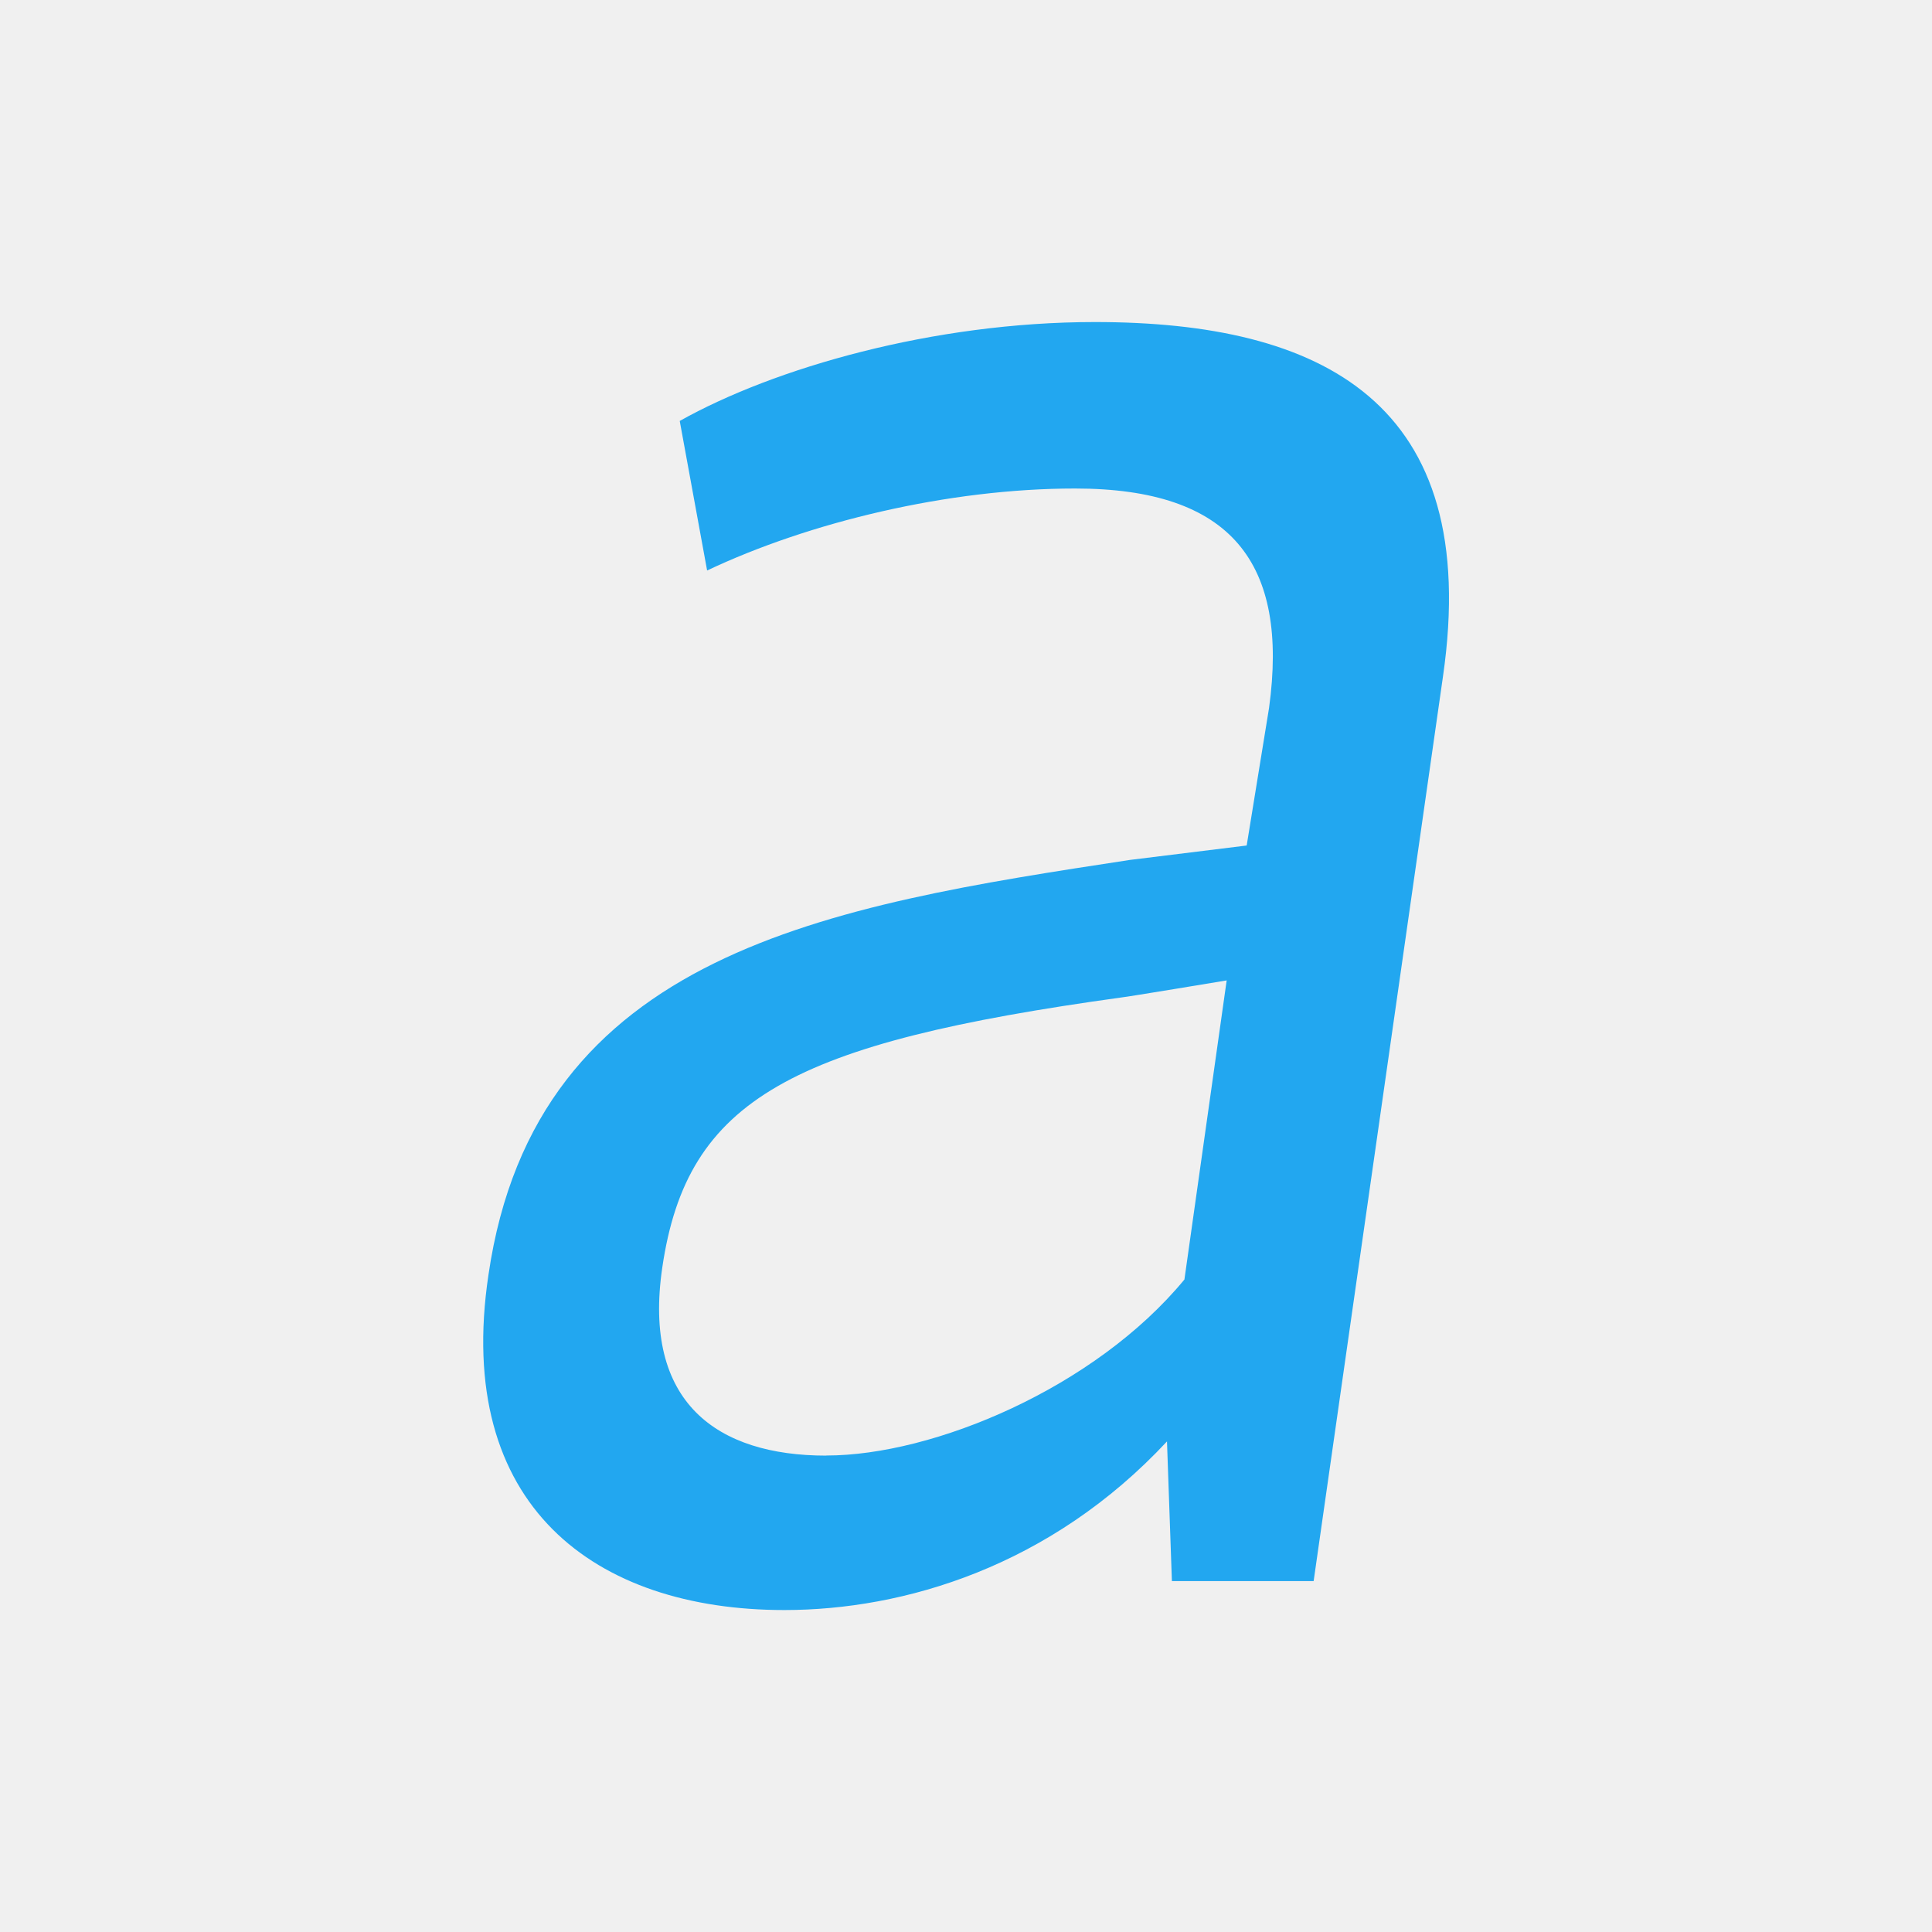
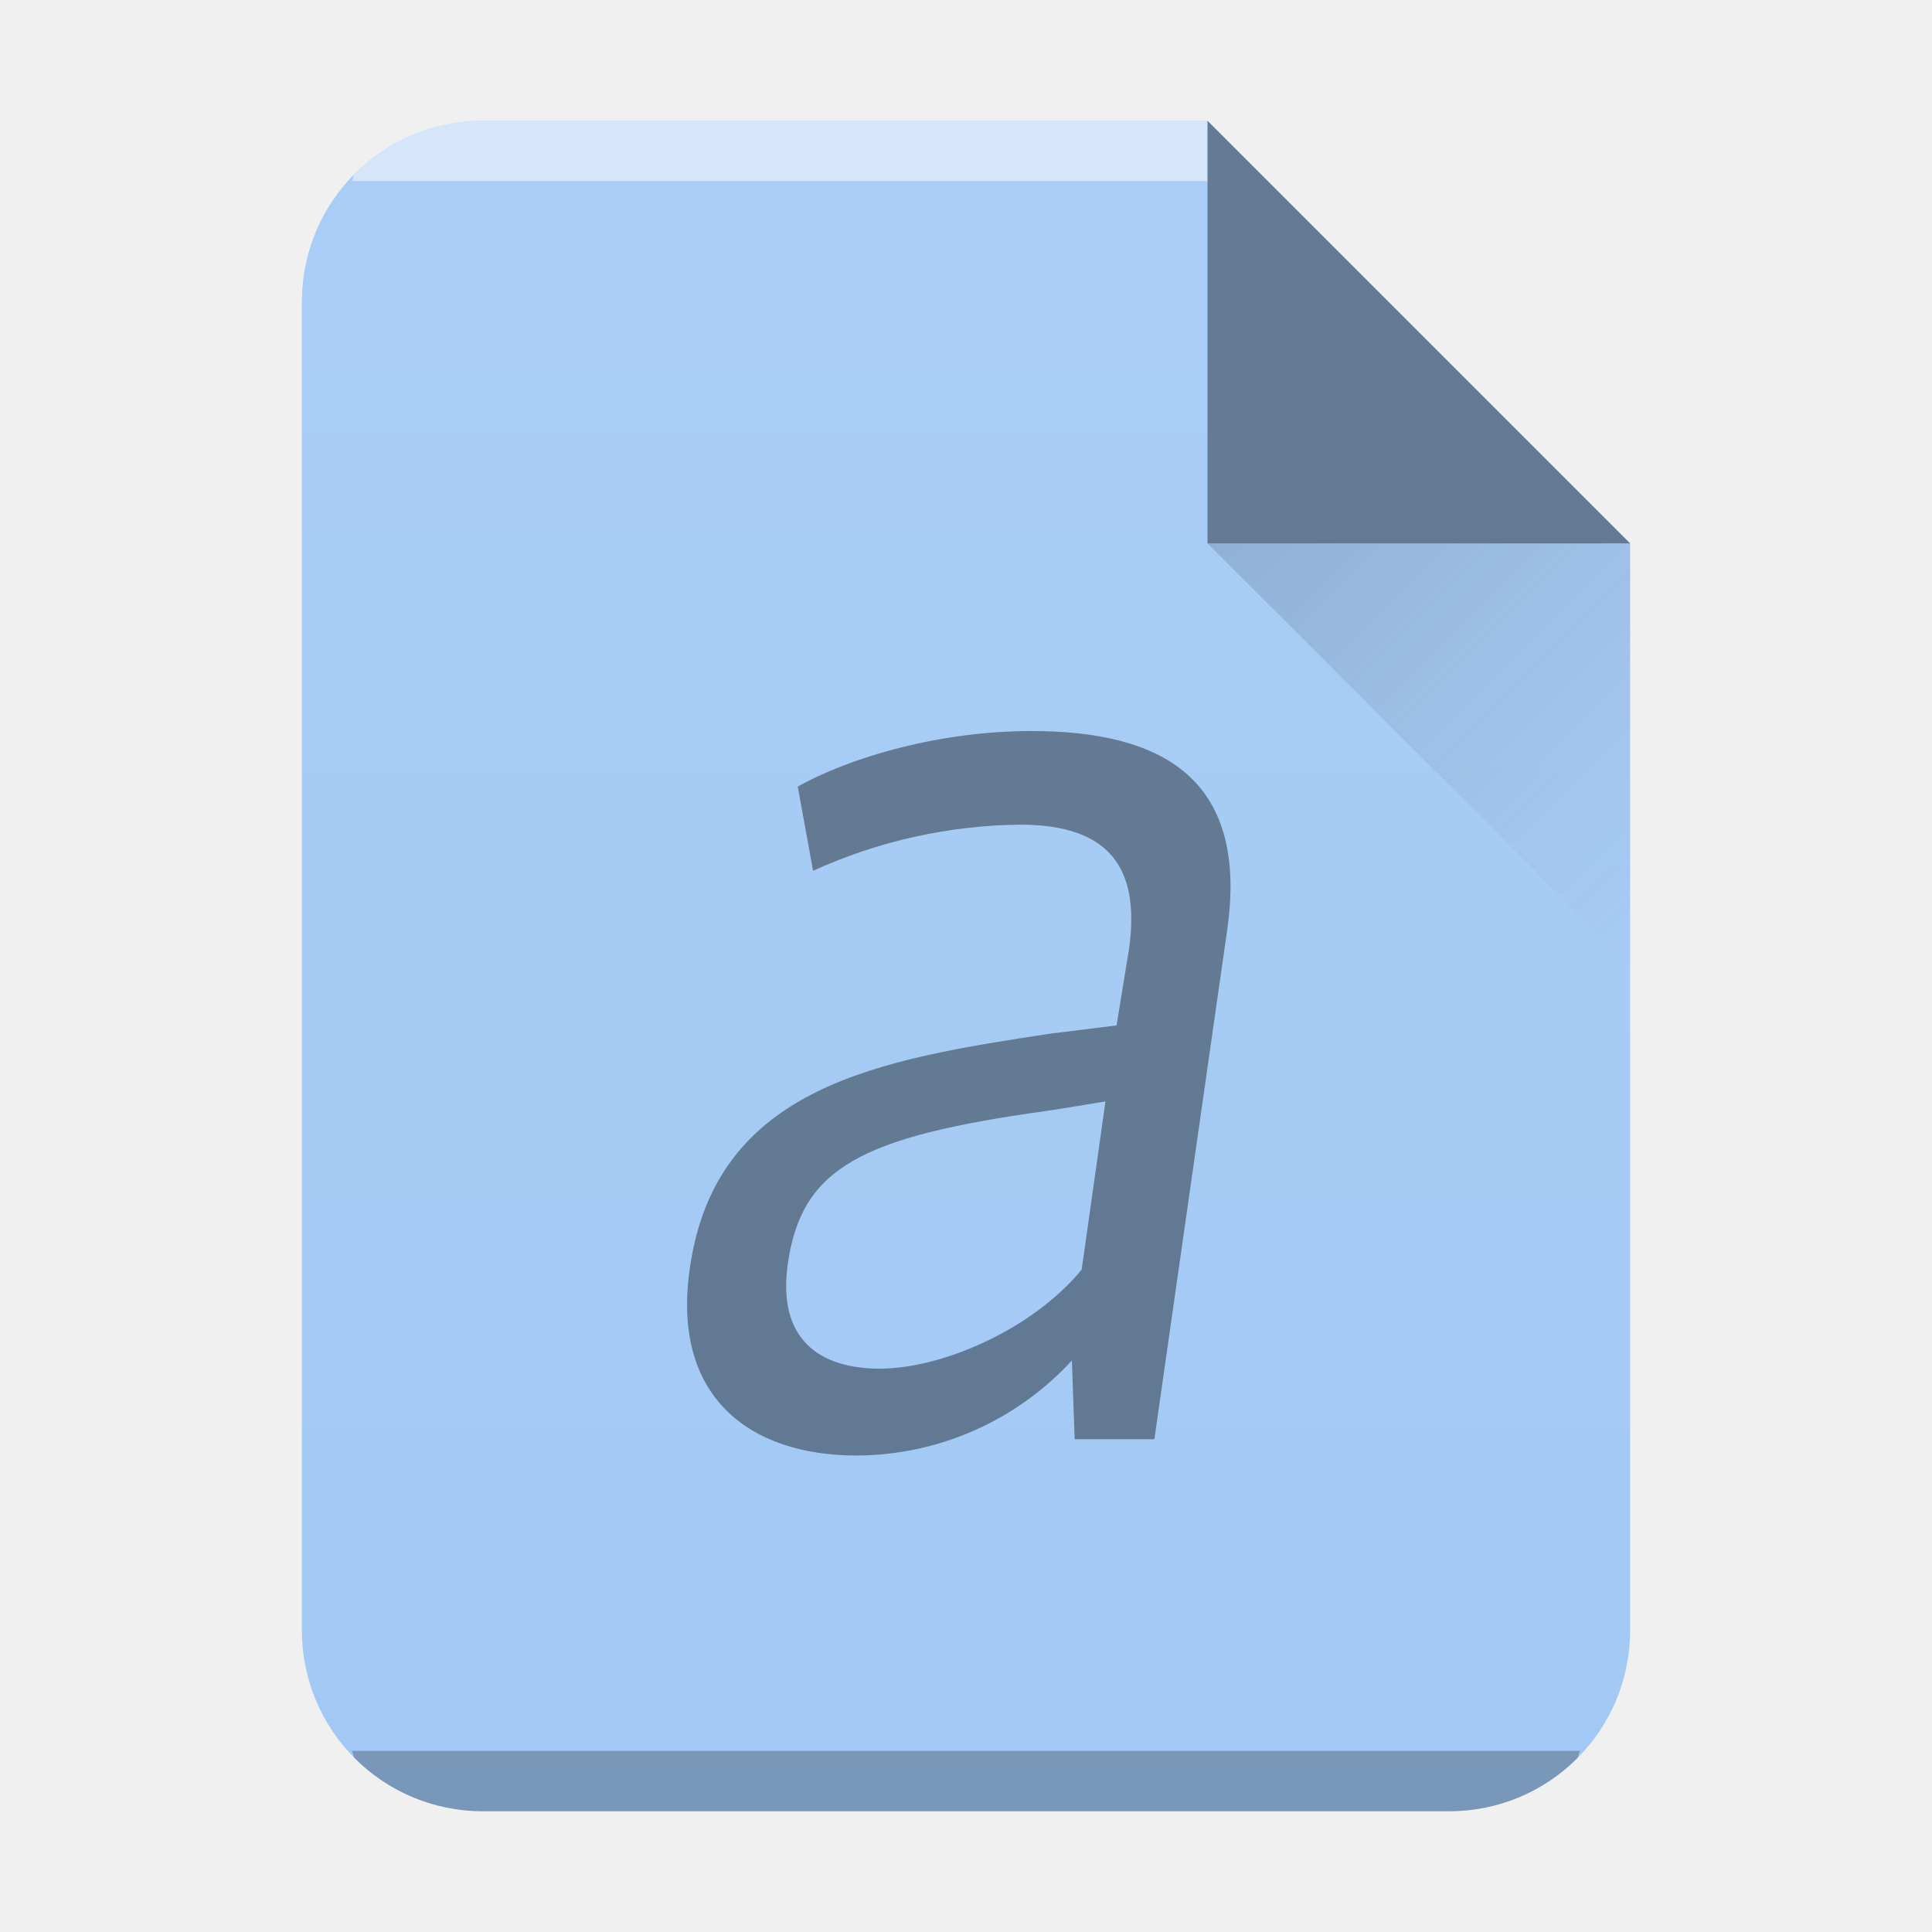
- <svg xmlns="http://www.w3.org/2000/svg" width="24" version="1.1" height="24" viewBox="0 0 24 24">
-   <defs id="defs3871" />
-   <g transform="translate(1,1)">
-     <g id="layer1" transform="matrix(1 0 0 1 -326 -534.3622)">
-       <g style="fill:#22a7f0" id="layer1-2" transform="matrix(1.388579 0 0 1.347141 325.8914 -861.6243)">
-         <path id="path4124" d="m 6.751,1048.939 c -0.979,0 -1.646,-0.489 -1.468,-1.735 0.222,-1.557 1.157,-2.069 4.115,-2.491 0.022,0 0.934,-0.156 0.934,-0.156 l -0.378,2.758 c -0.801,1.001 -2.246,1.623 -3.203,1.623 z m 3.047,-0.133 0.044,1.29 1.268,0 1.157,-8.341 c 0.356,-2.535 -1.09,-3.269 -3.114,-3.269 -1.446,0 -2.869,0.423 -3.714,0.912 l 0.245,1.379 c 0.912,-0.445 2.157,-0.756 3.292,-0.756 1.401,0 1.913,0.689 1.735,2.024 l -0.2,1.268 -1.045,0.133 c -2.691,0.423 -5.316,0.845 -5.738,3.825 -0.311,2.135 0.956,3.092 2.647,3.092 1.068,0 2.38,-0.4 3.425,-1.557 z" />
-       </g>
-     </g>
-   </g>
+ <svg xmlns="http://www.w3.org/2000/svg" xmlns:xlink="http://www.w3.org/1999/xlink" width="32" height="32" version="1.1" id="svg30">
+   <defs id="defs14">
+     <linearGradient xlink:href="#a" id="d" y1="31" x1="54" y2="16.5" x2="39.5" gradientUnits="userSpaceOnUse" gradientTransform="matrix(0 -.48276 -.48276 0 419.537 550.867)" />
+     <linearGradient id="a">
+       <stop stop-color="#383e51" id="stop3" />
+       <stop offset="1" stop-color="#655c6f" stop-opacity="0" id="stop5" />
+     </linearGradient>
+     <linearGradient xlink:href="#b" id="c" x1="5" y1="30" x2="5" y2="2" gradientUnits="userSpaceOnUse" gradientTransform="translate(-20)" />
+     <linearGradient id="b" y1="392.36" y2="365.36" x2="0" gradientUnits="userSpaceOnUse" gradientTransform="translate(309.57 152.44)">
+       <stop stop-color="#fff" stop-opacity="0" id="stop9" />
+       <stop offset="1" stop-color="#fff" stop-opacity=".2" id="stop11" />
+     </linearGradient>
+   </defs>
+   <path d="M20 2H8C6.338 2 5 3.338 5 5v22c0 1.662 1.338 3 3 3h16c1.662 0 3-1.338 3-3V9z" fill="#a2c9f5" id="path16" />
+   <path d="M8 2a2.99 2.99 0 00-2.123.877c-.031.031-.02.09-.05.123H20V2z" color="#000" opacity=".5" fill="#fff" id="path18" />
+   <path d="M5.826 29c.03.033.02.092.051.123A2.99 2.99 0 008 30h16a2.99 2.99 0 002.123-.877c.031-.031.02-.09.05-.123z" color="#000" opacity=".25" id="path20" />
+   <path d="M 20,2 H 8 c -1.662,0 -3,1.338 -3,3 v 22 c 0,1.662 1.338,3 3,3 H 24 c 1.662,0 3,-1.338 3,-3 V 9 Z" opacity="0.4" fill="url(#c)" id="path22" style="fill:url(#c)" />
+   <path d="M27 9l-7-7v7z" fill-rule="evenodd" opacity=".4" id="path24" />
+   <path d="M411.571 531.798l-7-7h7z" opacity=".2" fill="url(#d)" fill-rule="evenodd" transform="translate(-384.571 -515.798)" id="path26" />
+   <path style="line-height:125%;-inkscape-font-specification:'Oxygen Italic'" d="m 14.581,22.67 c -1.02,0 -1.715,-0.495 -1.53,-1.753 0.232,-1.573 1.205,-2.09 4.286,-2.517 0.023,0 0.973,-0.157 0.973,-0.157 l -0.394,2.786 c -0.834,1.012 -2.34,1.64 -3.336,1.64 z m 3.173,-0.135 0.046,1.303 h 1.32 l 1.205,-8.427 c 0.37,-2.561 -1.135,-3.303 -3.244,-3.303 -1.506,0 -2.988,0.427 -3.868,0.921 l 0.254,1.394 a 8.494,8.494 0 0 1 3.429,-0.764 c 1.459,0 1.992,0.696 1.806,2.045 l -0.208,1.28 -1.089,0.135 c -2.803,0.427 -5.536,0.854 -5.976,3.865 -0.324,2.158 0.996,3.124 2.757,3.124 a 4.867,4.867 0 0 0 3.567,-1.573 z" font-style="italic" font-weight="400" font-family="Oxygen" letter-spacing="0" word-spacing="0" opacity="0.4" id="path28" />
</svg>
